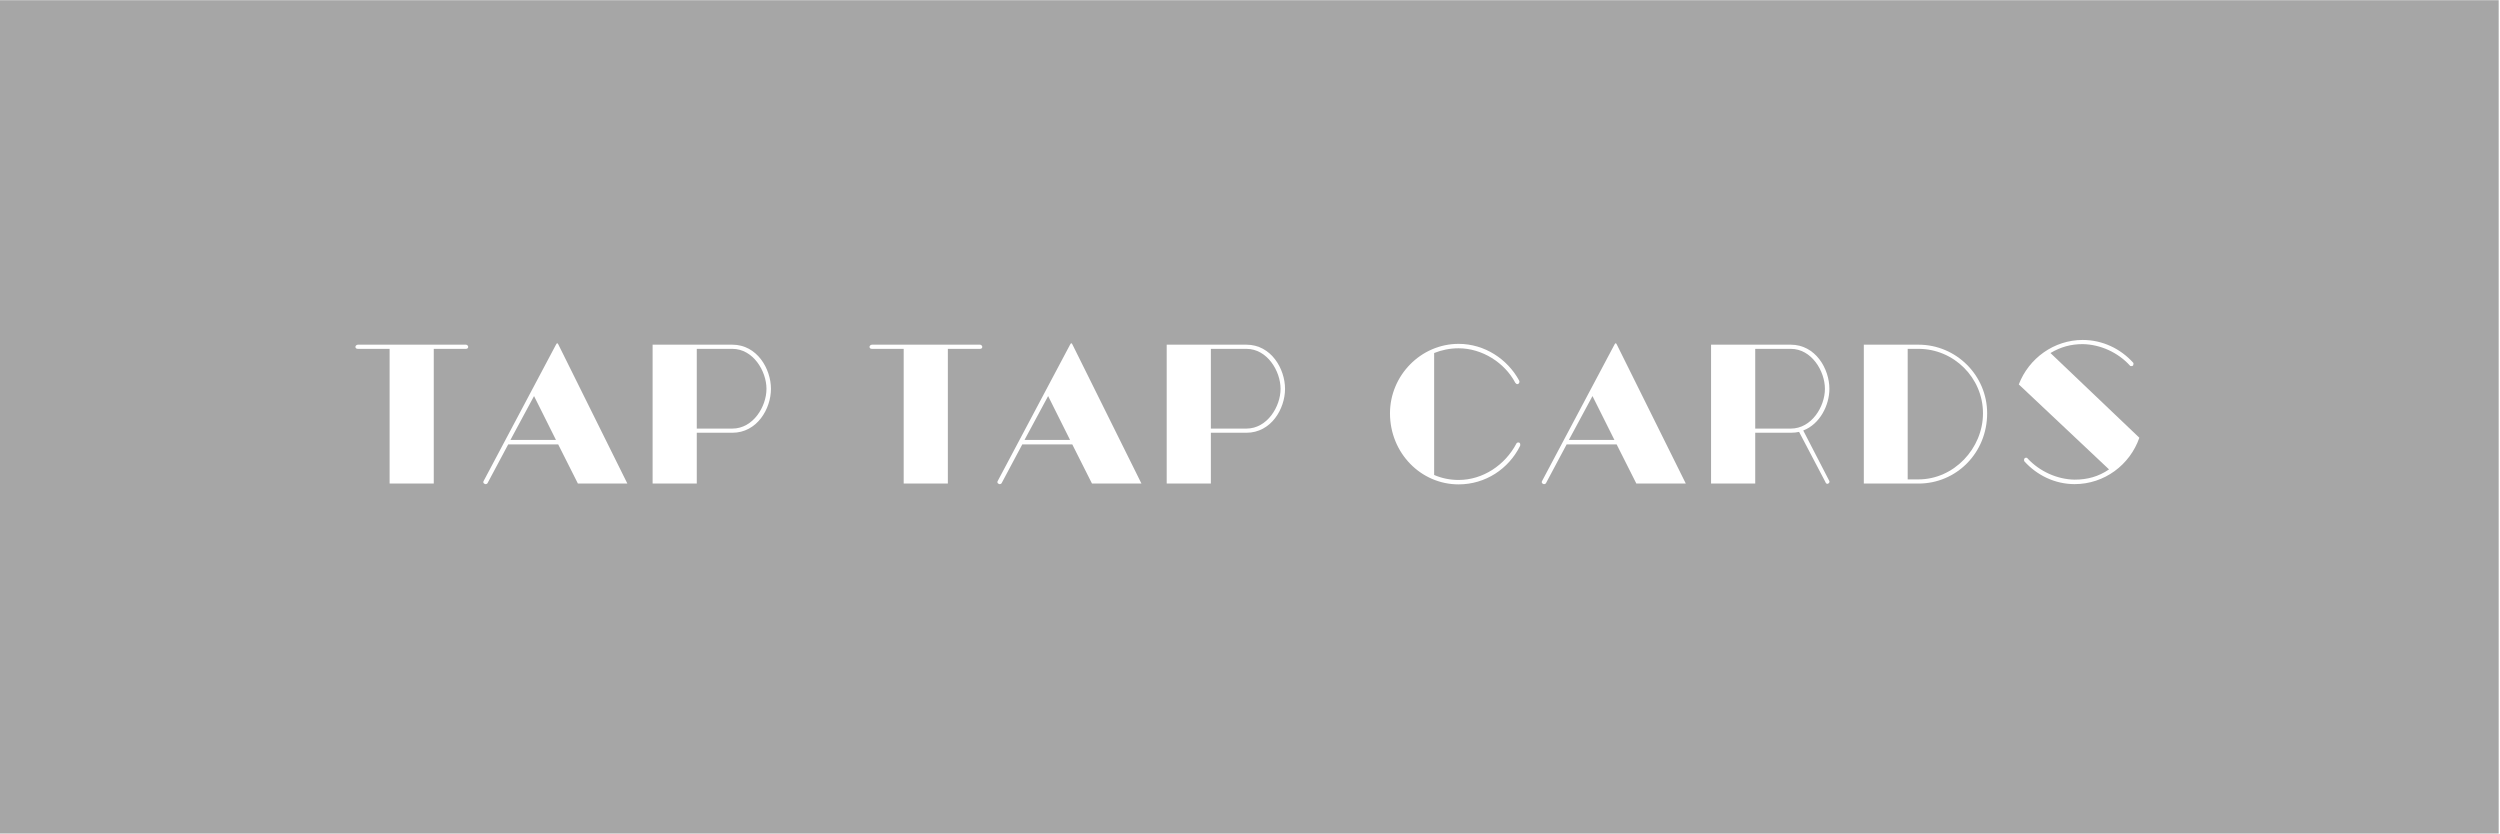
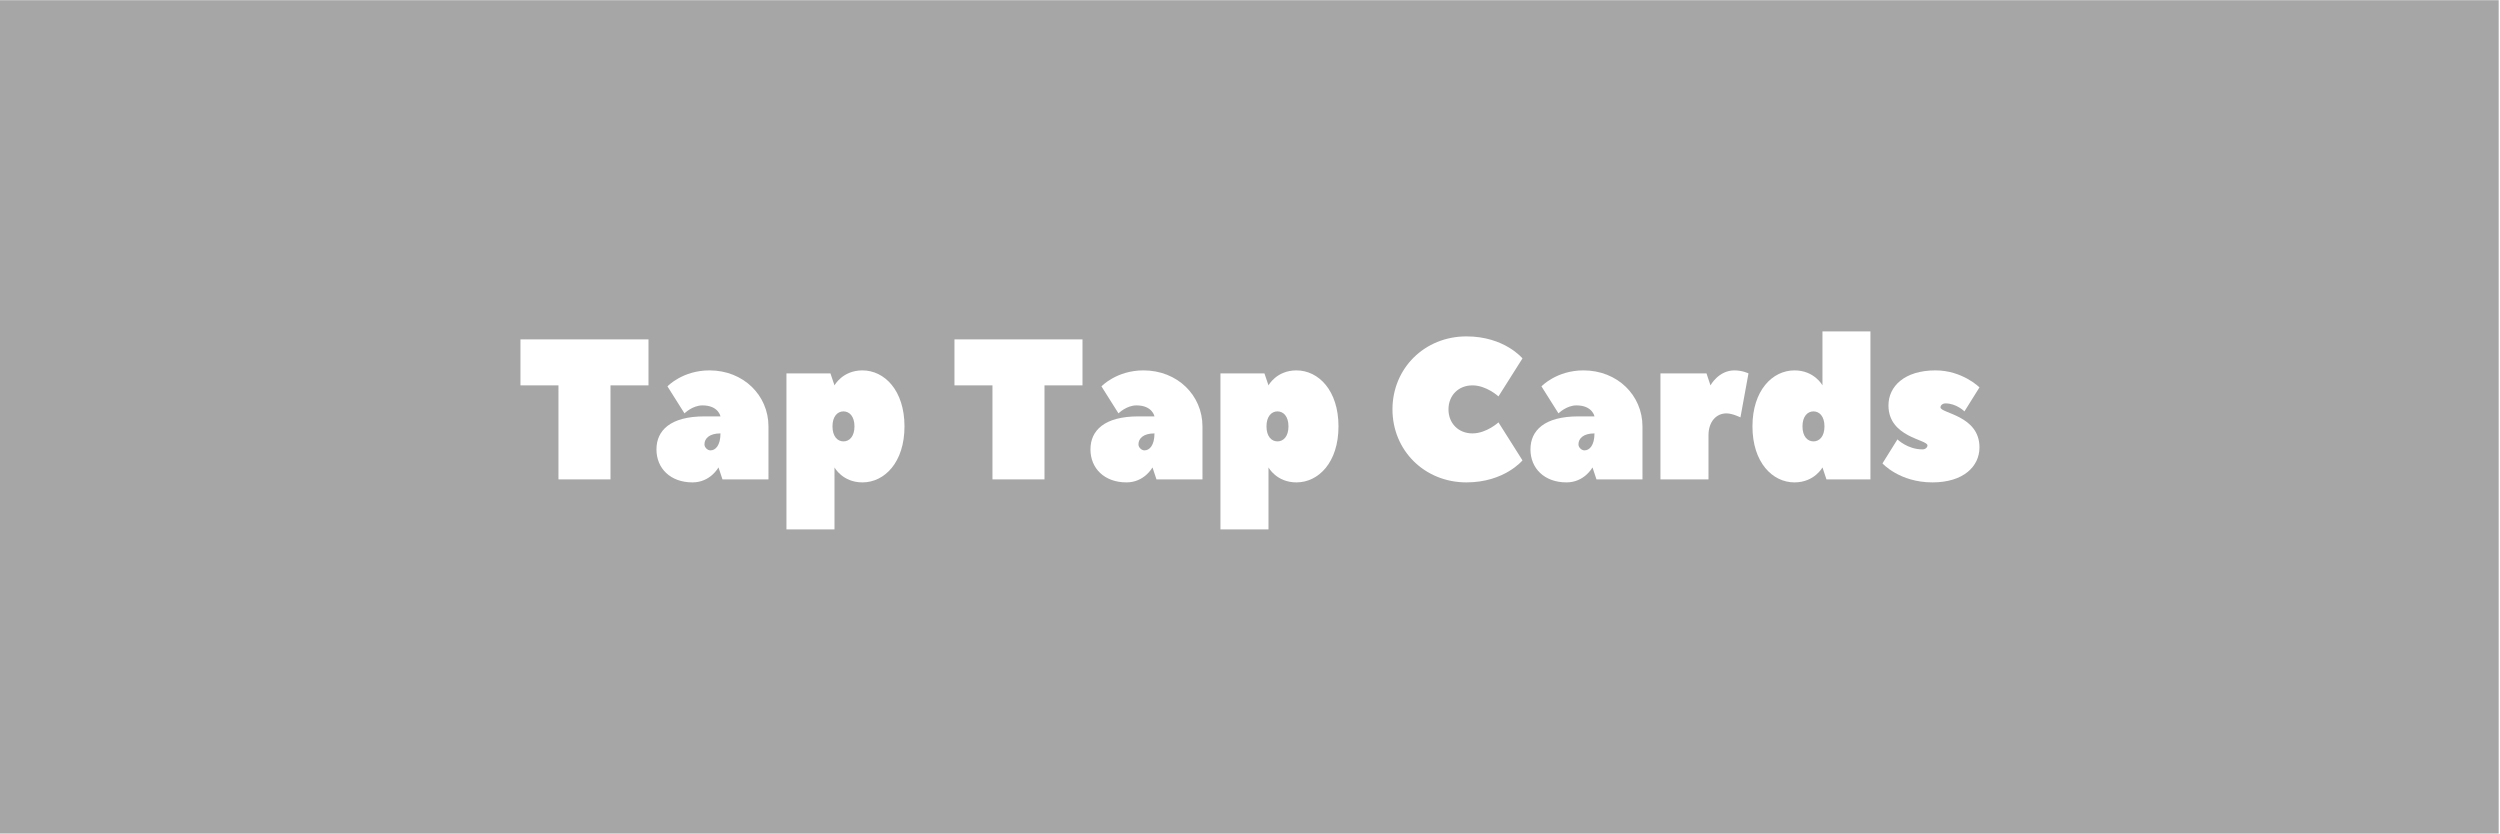
<svg xmlns="http://www.w3.org/2000/svg" xmlns:xlink="http://www.w3.org/1999/xlink" width="224.88pt" height="75pt" viewBox="0 0 224.88 75" version="1.2">
  <defs>
    <g>
      <symbol overflow="visible" id="glyph0-0">
-         <path style="stroke:none;" d="M 10.844 -12.492 L 1.125 -12.492 C 1 -12.492 0.898 -12.391 0.898 -12.293 C 0.898 -12.168 1 -12.117 1.125 -12.117 L 3.973 -12.117 L 3.973 0 L 7.945 0 L 7.945 -12.117 L 10.844 -12.117 C 10.941 -12.117 11.043 -12.168 11.043 -12.293 C 11.043 -12.391 10.941 -12.492 10.844 -12.492 Z M 10.844 -12.492 " />
+         <path style="stroke:none;" d="M 0.359 -12.594 L 0.359 -8.457 L 3.777 -8.457 L 3.777 0 L 8.457 0 L 8.457 -8.457 L 11.875 -8.457 L 11.875 -12.594 Z M 0.359 -12.594 " />
      </symbol>
      <symbol overflow="visible" id="glyph0-1">
-         <path style="stroke:none;" d="M 2.699 -3.523 L 7.195 -3.523 L 8.969 0 L 13.418 0 L 7.219 -12.492 C 7.172 -12.594 7.145 -12.617 7.121 -12.617 C 7.07 -12.617 7.047 -12.594 6.996 -12.492 L 0.5 -0.25 C 0.426 -0.148 0.449 -0.023 0.574 0.023 C 0.602 0.051 0.625 0.051 0.676 0.051 C 0.75 0.051 0.848 0 0.875 -0.102 Z M 2.898 -3.922 L 5.023 -7.871 L 6.996 -3.922 Z M 2.898 -3.922 " />
+         <path style="stroke:none;" d="M 5.129 -9.805 C 2.699 -9.805 1.348 -8.367 1.348 -8.367 L 2.879 -5.938 C 2.879 -5.938 3.598 -6.656 4.496 -6.656 C 5.938 -6.656 6.117 -5.668 6.117 -5.668 L 4.676 -5.668 C 1.617 -5.668 0.359 -4.406 0.359 -2.699 C 0.359 -0.988 1.617 0.27 3.598 0.27 C 5.219 0.27 5.938 -1.078 5.938 -1.078 L 6.297 0 L 10.434 0 C 10.434 -1.402 10.434 -3.219 10.434 -4.766 C 10.434 -7.555 8.188 -9.805 5.129 -9.805 Z M 5.219 -2.609 C 4.949 -2.609 4.676 -2.879 4.676 -3.148 C 4.676 -3.688 5.129 -4.137 6.117 -4.137 C 6.117 -3.059 5.668 -2.609 5.219 -2.609 Z M 5.219 -2.609 " />
      </symbol>
      <symbol overflow="visible" id="glyph0-2">
-         <path style="stroke:none;" d="M 8.996 -4.57 C 11.219 -4.57 12.469 -6.723 12.469 -8.52 C 12.469 -10.32 11.219 -12.492 8.996 -12.492 L 1.824 -12.492 L 1.824 0 L 5.797 0 L 5.797 -4.57 Z M 5.797 -4.945 L 5.797 -12.117 L 8.996 -12.117 C 10.867 -12.117 12.066 -10.117 12.066 -8.52 C 12.066 -6.922 10.867 -4.945 8.996 -4.945 Z M 5.797 -4.945 " />
+         <path style="stroke:none;" d="M 11.516 -4.766 C 11.516 -8.004 9.715 -9.805 7.734 -9.805 C 5.938 -9.805 5.219 -8.457 5.219 -8.457 C 5.219 -8.457 5.219 -8.457 4.855 -9.535 L 0.898 -9.535 L 0.898 4.496 L 5.219 4.496 L 5.219 -1.078 C 5.219 -1.078 5.938 0.27 7.734 0.27 C 9.715 0.27 11.516 -1.527 11.516 -4.766 Z M 7.016 -4.766 C 7.016 -3.867 6.566 -3.418 6.027 -3.418 C 5.488 -3.418 5.039 -3.867 5.039 -4.766 C 5.039 -5.668 5.488 -6.117 6.027 -6.117 C 6.566 -6.117 7.016 -5.668 7.016 -4.766 Z M 7.016 -4.766 " />
      </symbol>
      <symbol overflow="visible" id="glyph0-3">
        <path style="stroke:none;" d="" />
      </symbol>
      <symbol overflow="visible" id="glyph0-4">
-         <path style="stroke:none;" d="M 12.844 -3.598 C 11.816 -1.648 9.82 -0.324 7.645 -0.324 C 6.871 -0.324 6.121 -0.477 5.445 -0.773 L 5.445 -11.742 C 6.121 -12.016 6.871 -12.168 7.645 -12.168 C 9.77 -12.168 11.793 -10.867 12.742 -9.07 C 12.793 -8.996 12.867 -8.945 12.918 -8.945 C 12.941 -8.945 12.992 -8.945 13.016 -8.969 C 13.09 -9.02 13.117 -9.094 13.117 -9.145 C 13.117 -9.195 13.117 -9.219 13.09 -9.27 C 12.043 -11.191 9.992 -12.566 7.645 -12.566 C 4.246 -12.566 1.473 -9.719 1.473 -6.32 C 1.473 -2.75 4.246 0.074 7.645 0.074 C 10.07 0.074 12.141 -1.324 13.168 -3.371 C 13.191 -3.422 13.191 -3.449 13.191 -3.496 C 13.191 -3.621 13.141 -3.699 13.016 -3.699 C 12.941 -3.699 12.867 -3.648 12.844 -3.598 Z M 12.844 -3.598 " />
+         <path style="stroke:none;" d="M 5.398 -8.457 L 5.039 -9.535 L 0.898 -9.535 L 0.898 0 L 5.219 0 L 5.219 -3.957 C 5.219 -5.219 5.938 -5.938 6.836 -5.938 C 7.375 -5.938 8.094 -5.578 8.094 -5.578 L 8.816 -9.535 C 8.816 -9.535 8.277 -9.805 7.555 -9.805 C 6.117 -9.805 5.398 -8.457 5.398 -8.457 Z M 5.398 -8.457 " />
      </symbol>
      <symbol overflow="visible" id="glyph0-5">
-         <path style="stroke:none;" d="M 8.996 -4.57 C 9.27 -4.57 9.52 -4.598 9.742 -4.648 L 12.117 -0.125 C 12.141 -0.023 12.219 0.023 12.293 0.023 C 12.316 0.023 12.344 0.023 12.367 0 C 12.469 -0.051 12.516 -0.176 12.441 -0.273 L 10.117 -4.773 C 11.617 -5.348 12.469 -7.047 12.469 -8.52 C 12.469 -10.32 11.219 -12.492 8.996 -12.492 L 1.824 -12.492 L 1.824 0 L 5.797 0 L 5.797 -4.57 Z M 5.797 -4.945 L 5.797 -12.117 L 8.996 -12.117 C 10.867 -12.117 12.066 -10.117 12.066 -8.52 C 12.066 -6.922 10.867 -4.945 8.996 -4.945 Z M 5.797 -4.945 " />
+         <path style="stroke:none;" d="M 0.539 -4.766 C 0.539 -1.527 2.34 0.27 4.316 0.27 C 6.117 0.27 6.836 -1.078 6.836 -1.078 C 6.836 -1.078 6.836 -1.078 7.195 0 L 11.152 0 L 11.152 -13.312 L 6.836 -13.312 L 6.836 -8.457 C 6.836 -8.457 6.117 -9.805 4.316 -9.805 C 2.34 -9.805 0.539 -8.004 0.539 -4.766 Z M 5.039 -4.766 C 5.039 -5.668 5.488 -6.117 6.027 -6.117 C 6.566 -6.117 7.016 -5.668 7.016 -4.766 C 7.016 -3.867 6.566 -3.418 6.027 -3.418 C 5.488 -3.418 5.039 -3.867 5.039 -4.766 Z M 5.039 -4.766 " />
      </symbol>
      <symbol overflow="visible" id="glyph0-6">
-         <path style="stroke:none;" d="M 6.746 -12.492 L 1.824 -12.492 L 1.824 0 L 6.746 0 C 10.145 0 12.918 -2.75 12.918 -6.32 C 12.918 -9.719 10.145 -12.492 6.746 -12.492 Z M 6.746 -0.375 L 5.77 -0.375 L 5.77 -12.117 L 6.746 -12.117 C 9.918 -12.117 12.543 -9.52 12.543 -6.32 C 12.543 -3.148 9.918 -0.375 6.746 -0.375 Z M 6.746 -0.375 " />
+         <path style="stroke:none;" d="M 8.906 -2.879 C 8.906 -5.758 5.398 -5.938 5.398 -6.477 C 5.398 -6.656 5.578 -6.836 5.848 -6.836 C 6.836 -6.836 7.555 -6.117 7.555 -6.117 L 8.906 -8.277 C 8.906 -8.277 7.375 -9.805 4.949 -9.805 C 2.16 -9.805 0.719 -8.367 0.719 -6.656 C 0.719 -3.777 4.227 -3.598 4.227 -3.059 C 4.227 -2.879 4.047 -2.699 3.777 -2.699 C 2.43 -2.699 1.527 -3.598 1.527 -3.598 L 0.18 -1.438 C 0.18 -1.438 1.711 0.27 4.676 0.27 C 7.465 0.27 8.906 -1.168 8.906 -2.879 Z M 8.906 -2.879 " />
      </symbol>
-       <symbol overflow="visible" id="glyph0-7">
-         <path style="stroke:none;" d="M 4.223 -11.742 C 5.148 -12.293 6.07 -12.543 7.121 -12.543 C 8.719 -12.516 10.293 -11.793 11.367 -10.617 C 11.395 -10.566 11.441 -10.566 11.52 -10.566 C 11.543 -10.566 11.594 -10.566 11.617 -10.594 C 11.668 -10.617 11.691 -10.691 11.691 -10.77 C 11.691 -10.816 11.691 -10.844 11.668 -10.867 C 10.543 -12.117 8.918 -12.918 7.121 -12.918 C 4.547 -12.918 2.273 -11.27 1.375 -8.918 L 9.492 -1.273 C 8.543 -0.625 7.547 -0.352 6.395 -0.352 C 4.82 -0.375 3.246 -1.098 2.172 -2.25 C 2.125 -2.324 2.098 -2.324 2.023 -2.324 C 1.898 -2.324 1.848 -2.223 1.848 -2.125 C 1.848 -2.074 1.848 -2.047 1.875 -2 C 3 -0.75 4.621 0.051 6.395 0.051 C 9.07 0.051 11.367 -1.676 12.219 -4.121 Z M 4.223 -11.742 " />
+       <symbol overflow="visible" id="glyph1-0">
+         <path style="stroke:none;" d="M 0.719 -6.297 C 0.719 -2.609 3.598 0.27 7.375 0.27 C 10.793 0.27 12.414 -1.711 12.414 -1.711 L 10.254 -5.129 C 10.254 -5.129 9.176 -4.137 7.914 -4.137 C 6.656 -4.137 5.758 -5.039 5.758 -6.297 C 5.758 -7.555 6.656 -8.457 7.914 -8.457 C 9.176 -8.457 10.254 -7.465 10.254 -7.465 L 12.414 -10.883 C 12.414 -10.883 10.793 -12.863 7.375 -12.863 C 3.598 -12.863 0.719 -9.984 0.719 -6.297 Z M 0.719 -6.297 " />
      </symbol>
    </g>
    <clipPath id="clip1">
      <path d="M 0 0.02 L 224.762 0.02 L 224.762 74.98 L 0 74.98 Z M 0 0.02 " />
    </clipPath>
  </defs>
  <g id="surface1">
    <g clip-path="url(#clip1)" clip-rule="nonzero">
      <path style=" stroke:none;fill-rule:nonzero;fill:rgb(100%,100%,100%);fill-opacity:1;" d="M 0 0.02 L 224.879 0.02 L 224.879 74.98 L 0 74.98 Z M 0 0.02 " />
      <path style=" stroke:none;fill-rule:nonzero;fill:rgb(65.099%,65.099%,65.099%);fill-opacity:1;" d="M 0 0.02 L 224.879 0.02 L 224.879 74.98 L 0 74.98 Z M 0 0.02 " />
    </g>
    <g style="fill:rgb(100%,100%,100%);fill-opacity:1;">
-       <use xlink:href="#glyph0-0" x="31.073" y="43.497" />
+       <use xlink:href="#glyph0-0" x="46.458" y="43.122" />
    </g>
    <g style="fill:rgb(100%,100%,100%);fill-opacity:1;">
-       <use xlink:href="#glyph0-1" x="43.015" y="43.497" />
+       <use xlink:href="#glyph0-1" x="58.691" y="43.122" />
    </g>
    <g style="fill:rgb(100%,100%,100%);fill-opacity:1;">
-       <use xlink:href="#glyph0-2" x="56.88" y="43.497" />
+       <use xlink:href="#glyph0-2" x="69.845" y="43.122" />
    </g>
    <g style="fill:rgb(100%,100%,100%);fill-opacity:1;">
-       <use xlink:href="#glyph0-3" x="70.496" y="43.497" />
+       <use xlink:href="#glyph0-3" x="81.899" y="43.122" />
    </g>
    <g style="fill:rgb(100%,100%,100%);fill-opacity:1;">
-       <use xlink:href="#glyph0-0" x="77.316" y="43.497" />
+       <use xlink:href="#glyph0-0" x="85.497" y="43.122" />
    </g>
    <g style="fill:rgb(100%,100%,100%);fill-opacity:1;">
-       <use xlink:href="#glyph0-1" x="89.258" y="43.497" />
+       <use xlink:href="#glyph0-1" x="97.73" y="43.122" />
    </g>
    <g style="fill:rgb(100%,100%,100%);fill-opacity:1;">
-       <use xlink:href="#glyph0-2" x="103.123" y="43.497" />
+       <use xlink:href="#glyph0-2" x="108.884" y="43.122" />
    </g>
    <g style="fill:rgb(100%,100%,100%);fill-opacity:1;">
-       <use xlink:href="#glyph0-3" x="116.739" y="43.497" />
+       <use xlink:href="#glyph0-3" x="120.938" y="43.122" />
    </g>
    <g style="fill:rgb(100%,100%,100%);fill-opacity:1;">
-       <use xlink:href="#glyph0-4" x="123.559" y="43.497" />
+       <use xlink:href="#glyph1-0" x="124.536" y="43.122" />
    </g>
    <g style="fill:rgb(100%,100%,100%);fill-opacity:1;">
-       <use xlink:href="#glyph0-1" x="138.224" y="43.497" />
+       <use xlink:href="#glyph0-1" x="137.309" y="43.122" />
    </g>
    <g style="fill:rgb(100%,100%,100%);fill-opacity:1;">
-       <use xlink:href="#glyph0-5" x="152.089" y="43.497" />
+       <use xlink:href="#glyph0-4" x="148.463" y="43.122" />
    </g>
    <g style="fill:rgb(100%,100%,100%);fill-opacity:1;">
-       <use xlink:href="#glyph0-6" x="165.83" y="43.497" />
+       <use xlink:href="#glyph0-5" x="157.098" y="43.122" />
    </g>
    <g style="fill:rgb(100%,100%,100%);fill-opacity:1;">
-       <use xlink:href="#glyph0-7" x="180.22" y="43.497" />
+       <use xlink:href="#glyph0-6" x="169.152" y="43.122" />
    </g>
  </g>
</svg>
